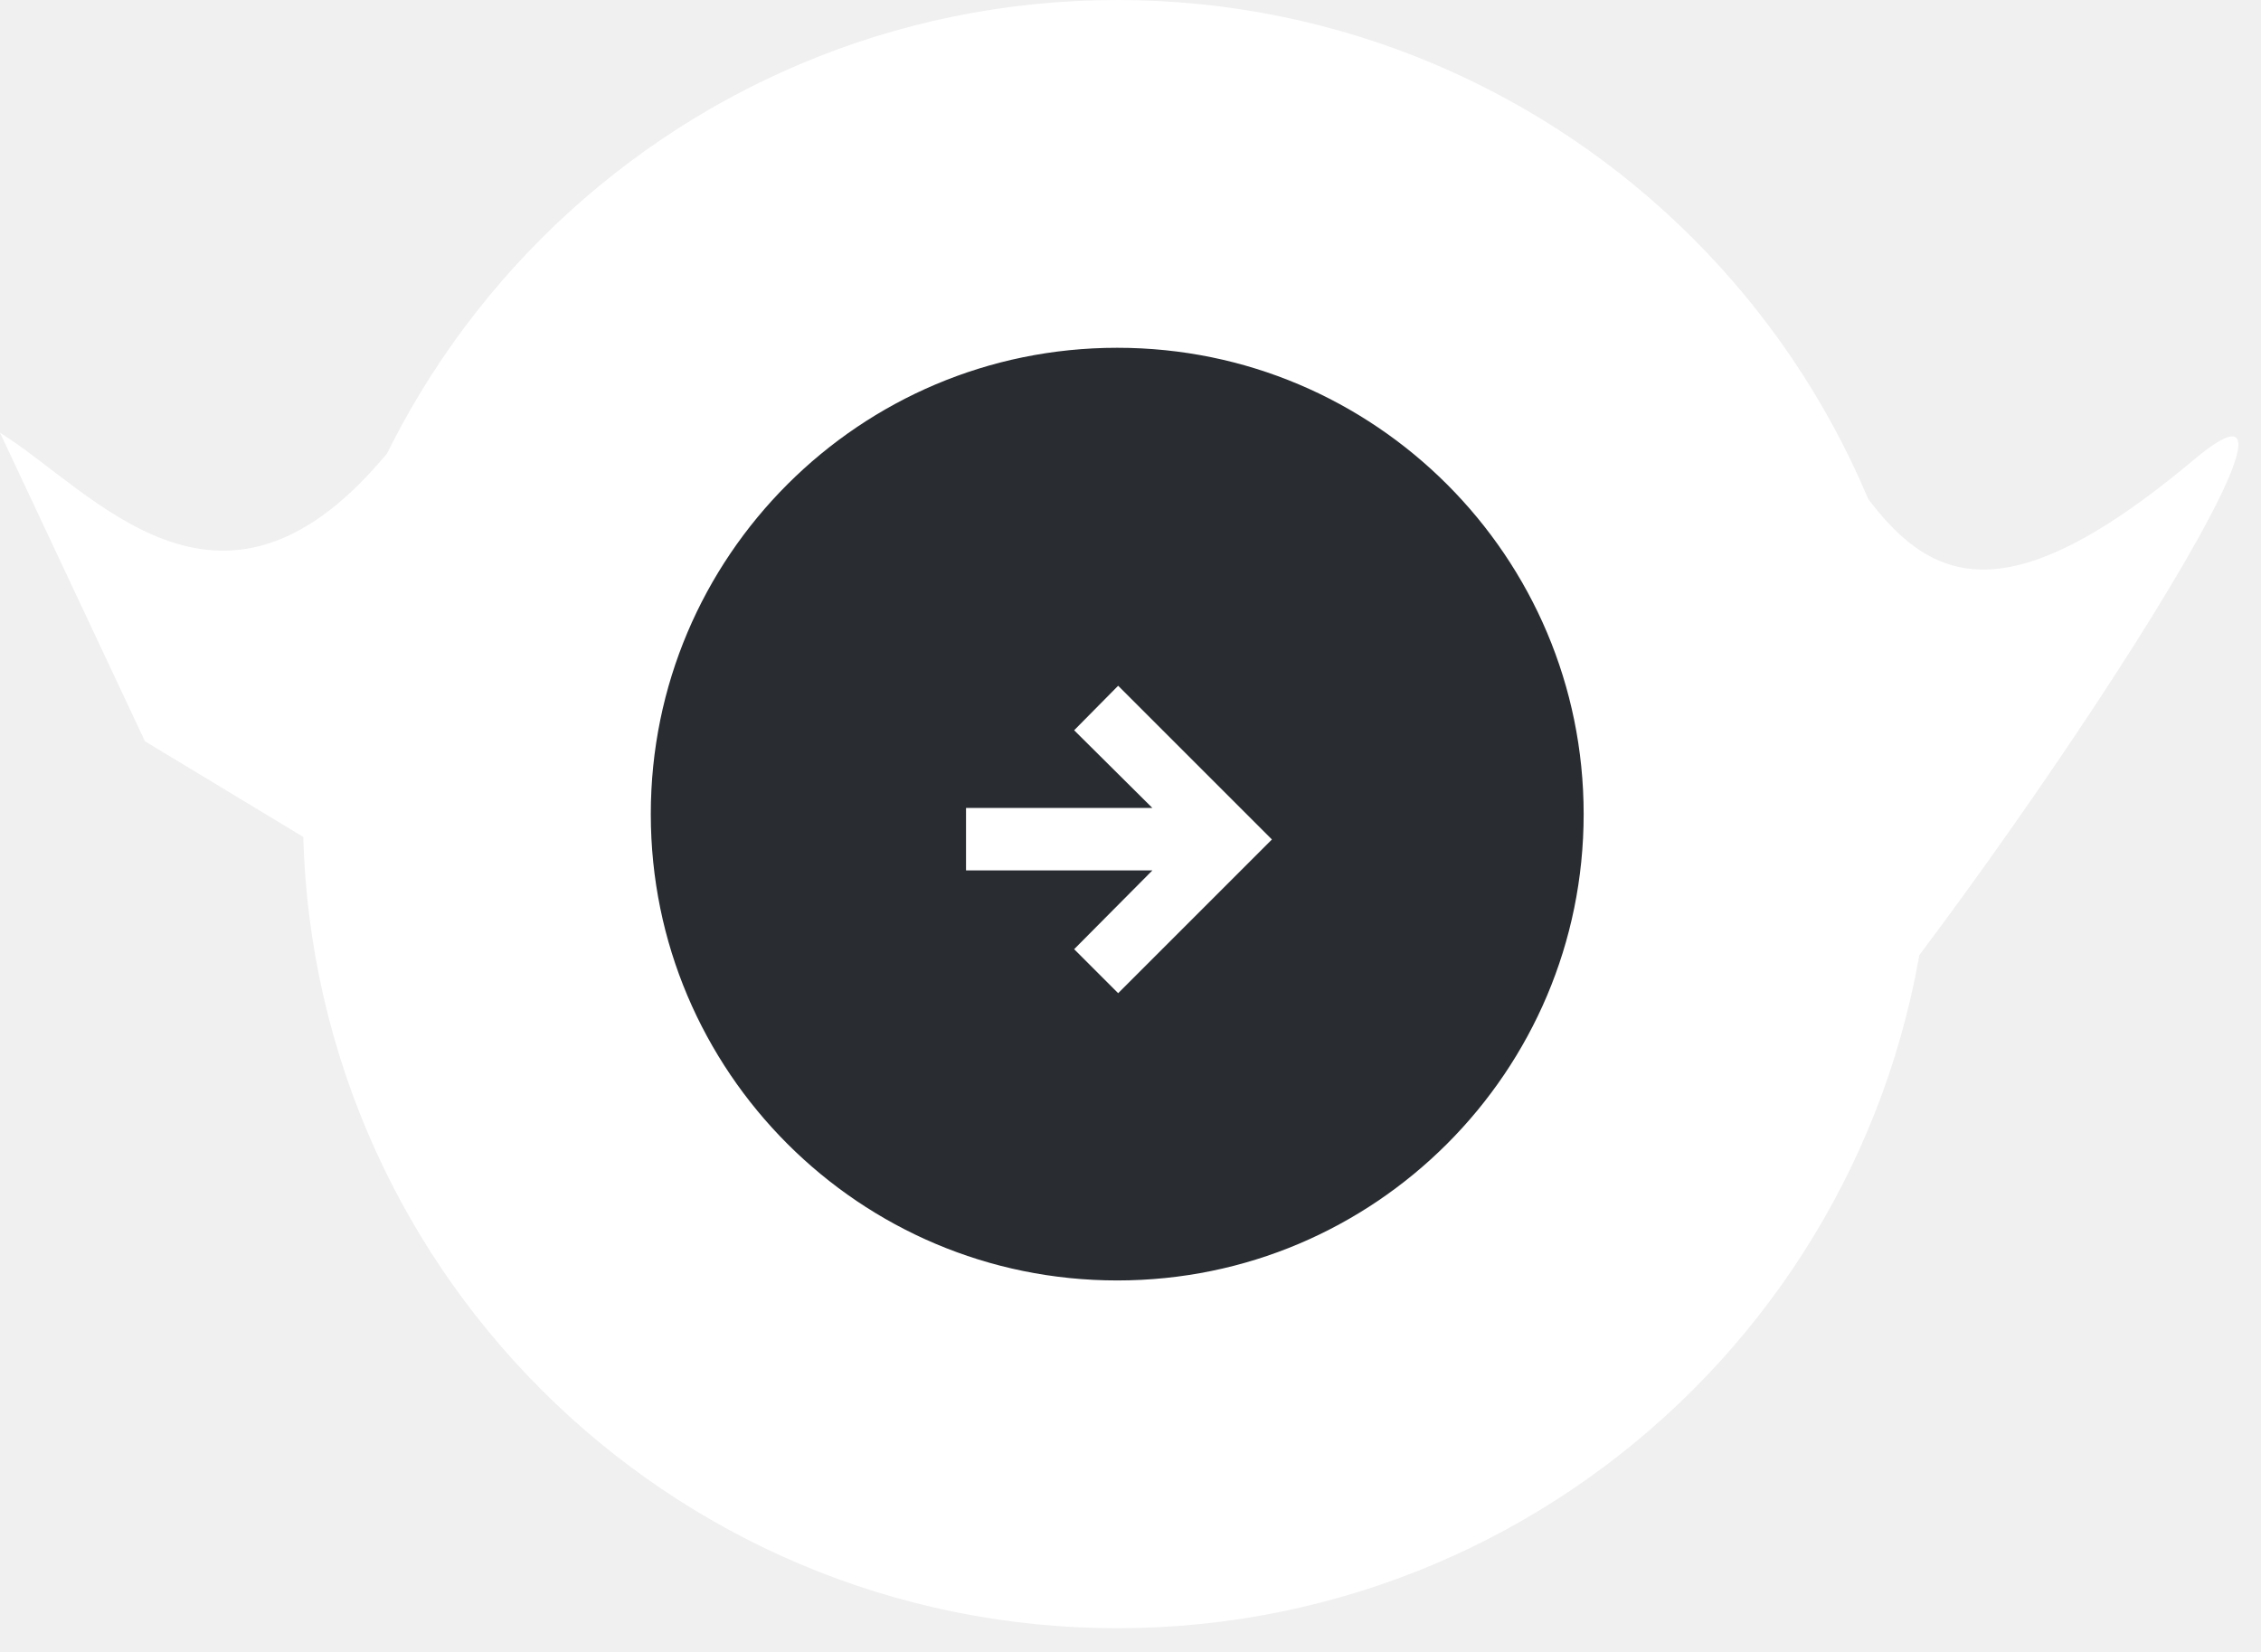
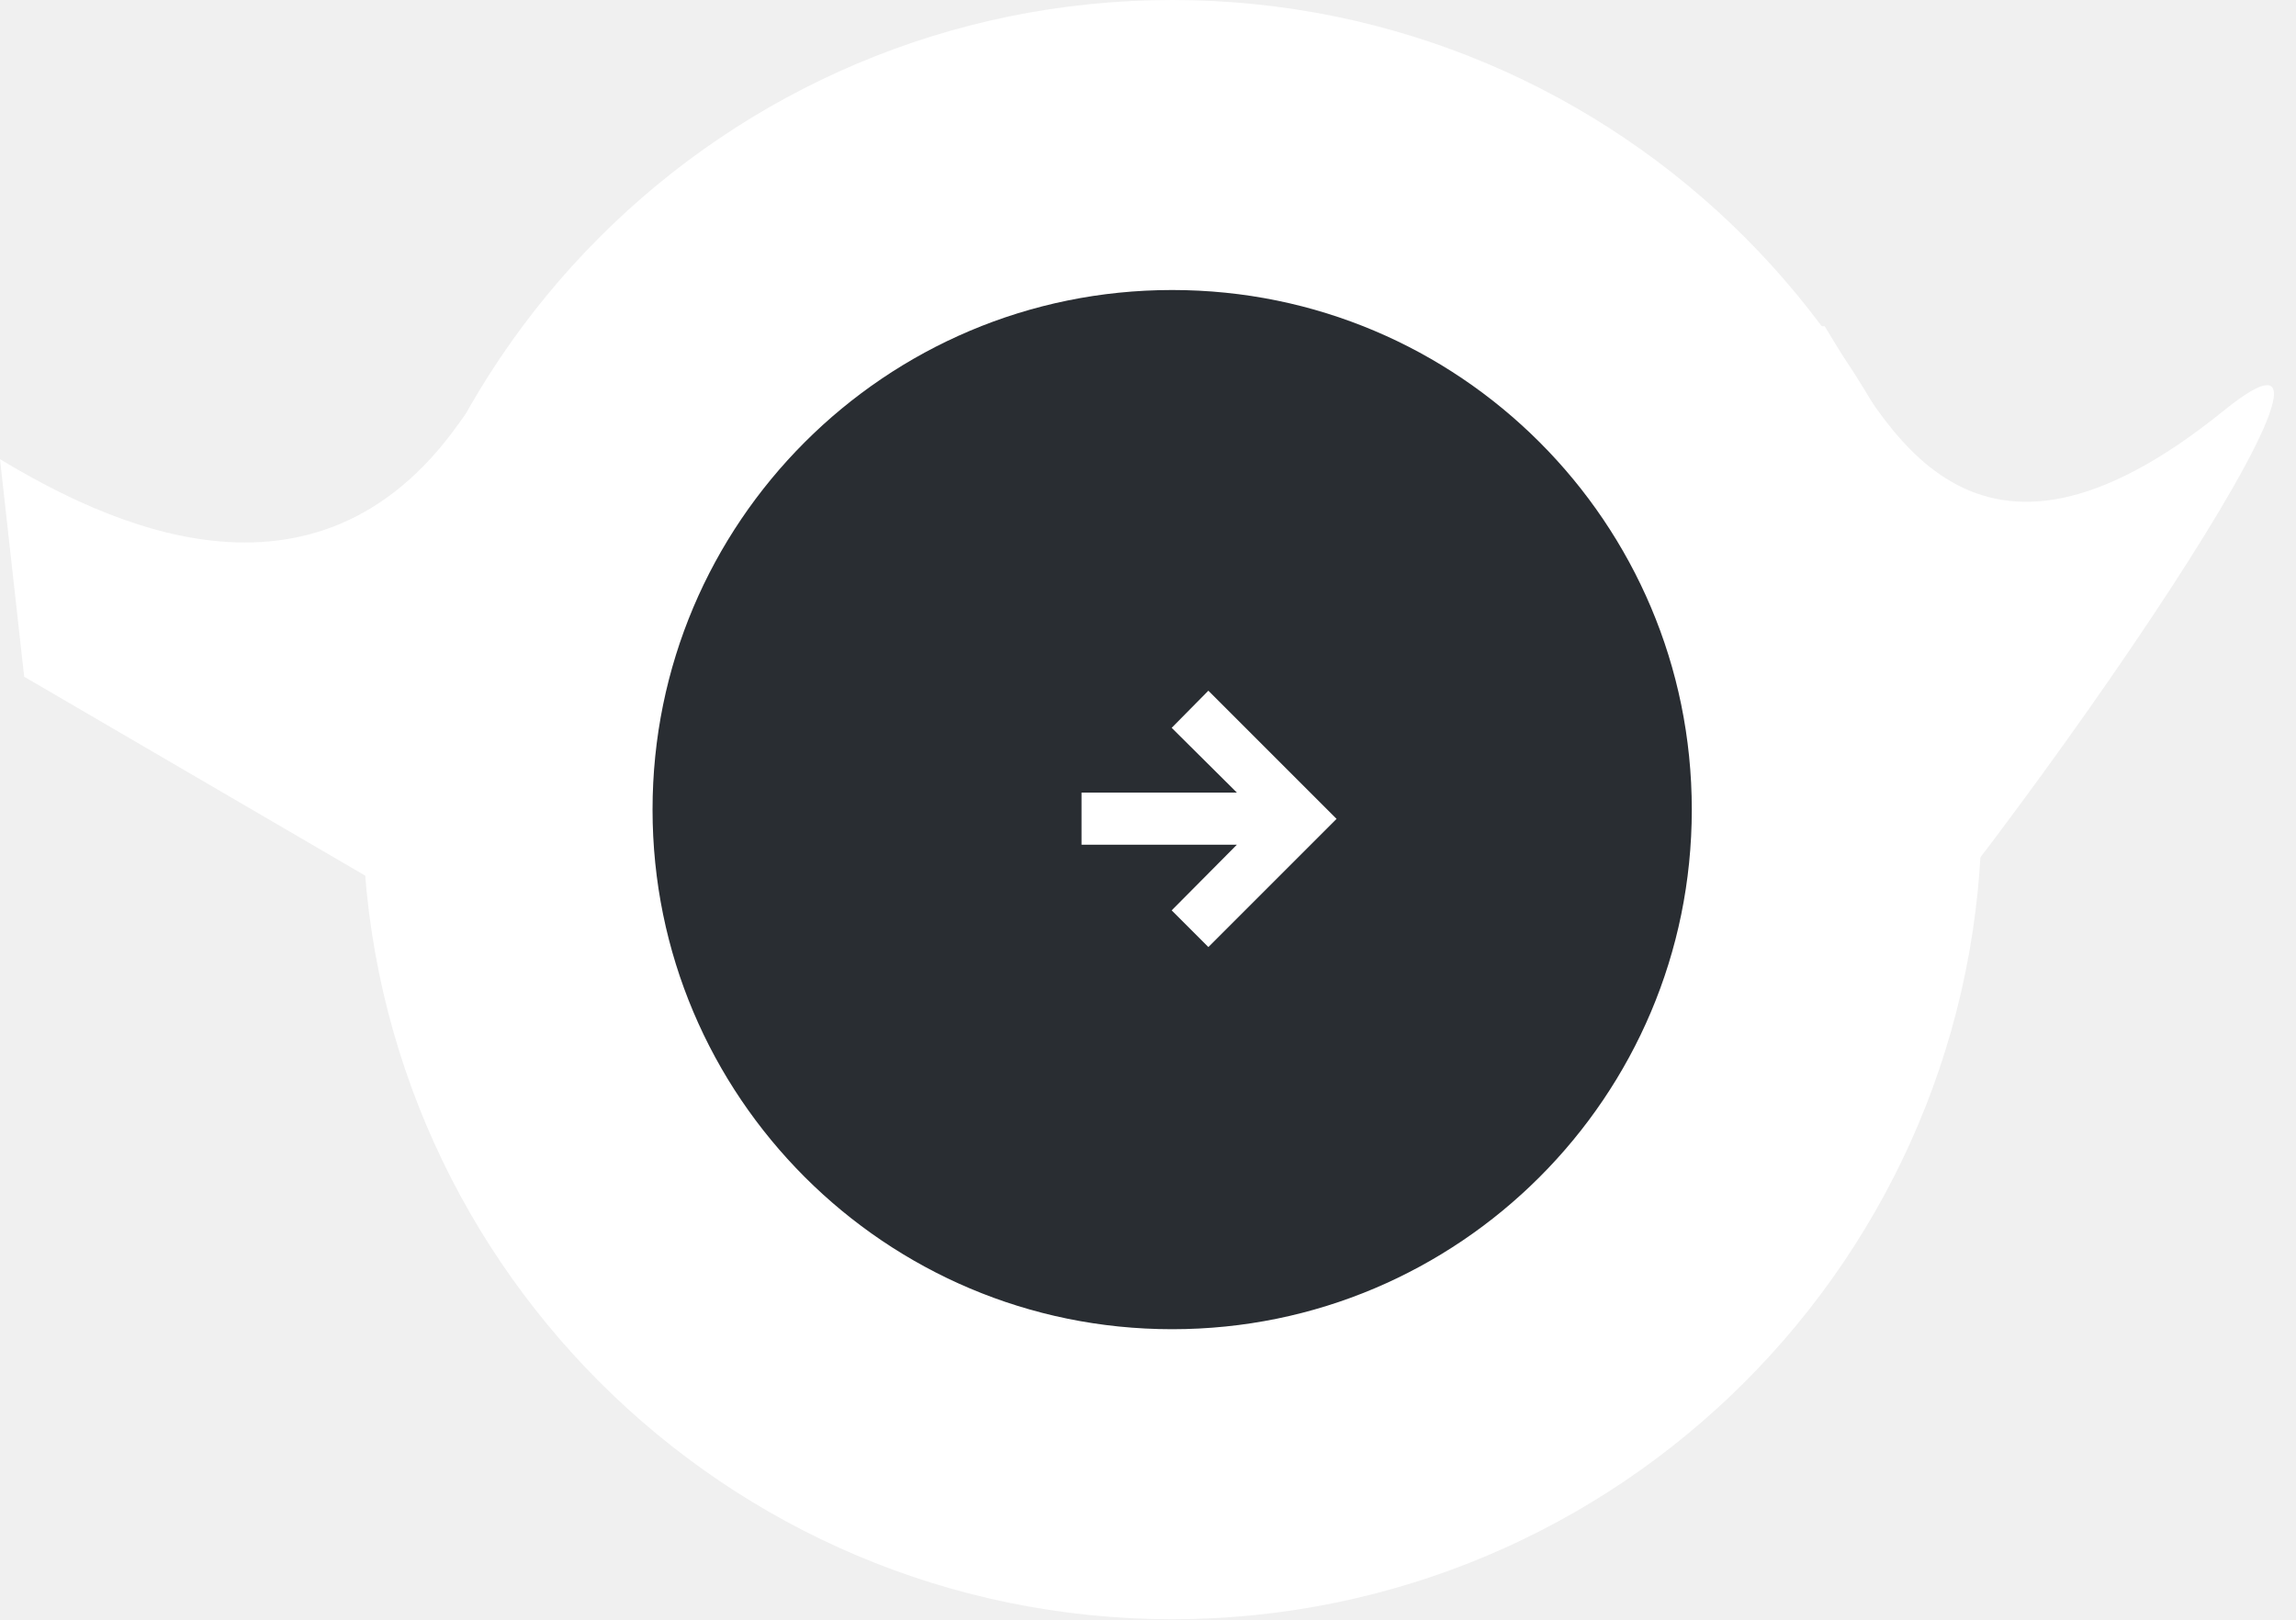
- <svg xmlns="http://www.w3.org/2000/svg" width="78" height="57" viewBox="0 0 78 57" fill="none">
-   <path d="M13.161 15.871C7.52 22.451 3.205 16.923 0 14.931L5 25.577L23.463 36.734L61.929 38.328C68.853 30.359 81.654 10.856 75.674 15.871C65.585 24.331 64.864 16.811 60.164 10.7C47.342 10.302 22.09 5.454 13.161 15.871Z" fill="white" />
-   <circle cx="38.542" cy="28.091" r="22.091" fill="#292D32" stroke="white" stroke-width="12" />
-   <path d="M39.755 27.879L37.056 25.198L38.574 23.662L43.878 28.966L38.574 34.27L37.056 32.752L39.755 30.034H33.326V27.879H39.755Z" fill="white" />
+ <svg xmlns="http://www.w3.org/2000/svg" width="95" height="67" viewBox="0 0 95 67" fill="none">
+   <path d="M19 17.5C13 26 4.167 21.5 0 19L1 28L25 42L75 44C84 34 99.772 10.708 92 17C81.5 25.5 78 17.5 75.5 13.5C58.833 13 29.042 3.273 19 17.5Z" fill="white" />
+   <circle cx="48.5" cy="33.5" r="27.5" fill="#292D32" stroke="white" stroke-width="12" />
+   <path d="M51.178 32.796L48.48 30.116L49.998 28.579L55.302 33.883L49.998 39.187L48.48 37.669L51.178 34.952H44.75V32.796H51.178Z" fill="white" />
</svg>
